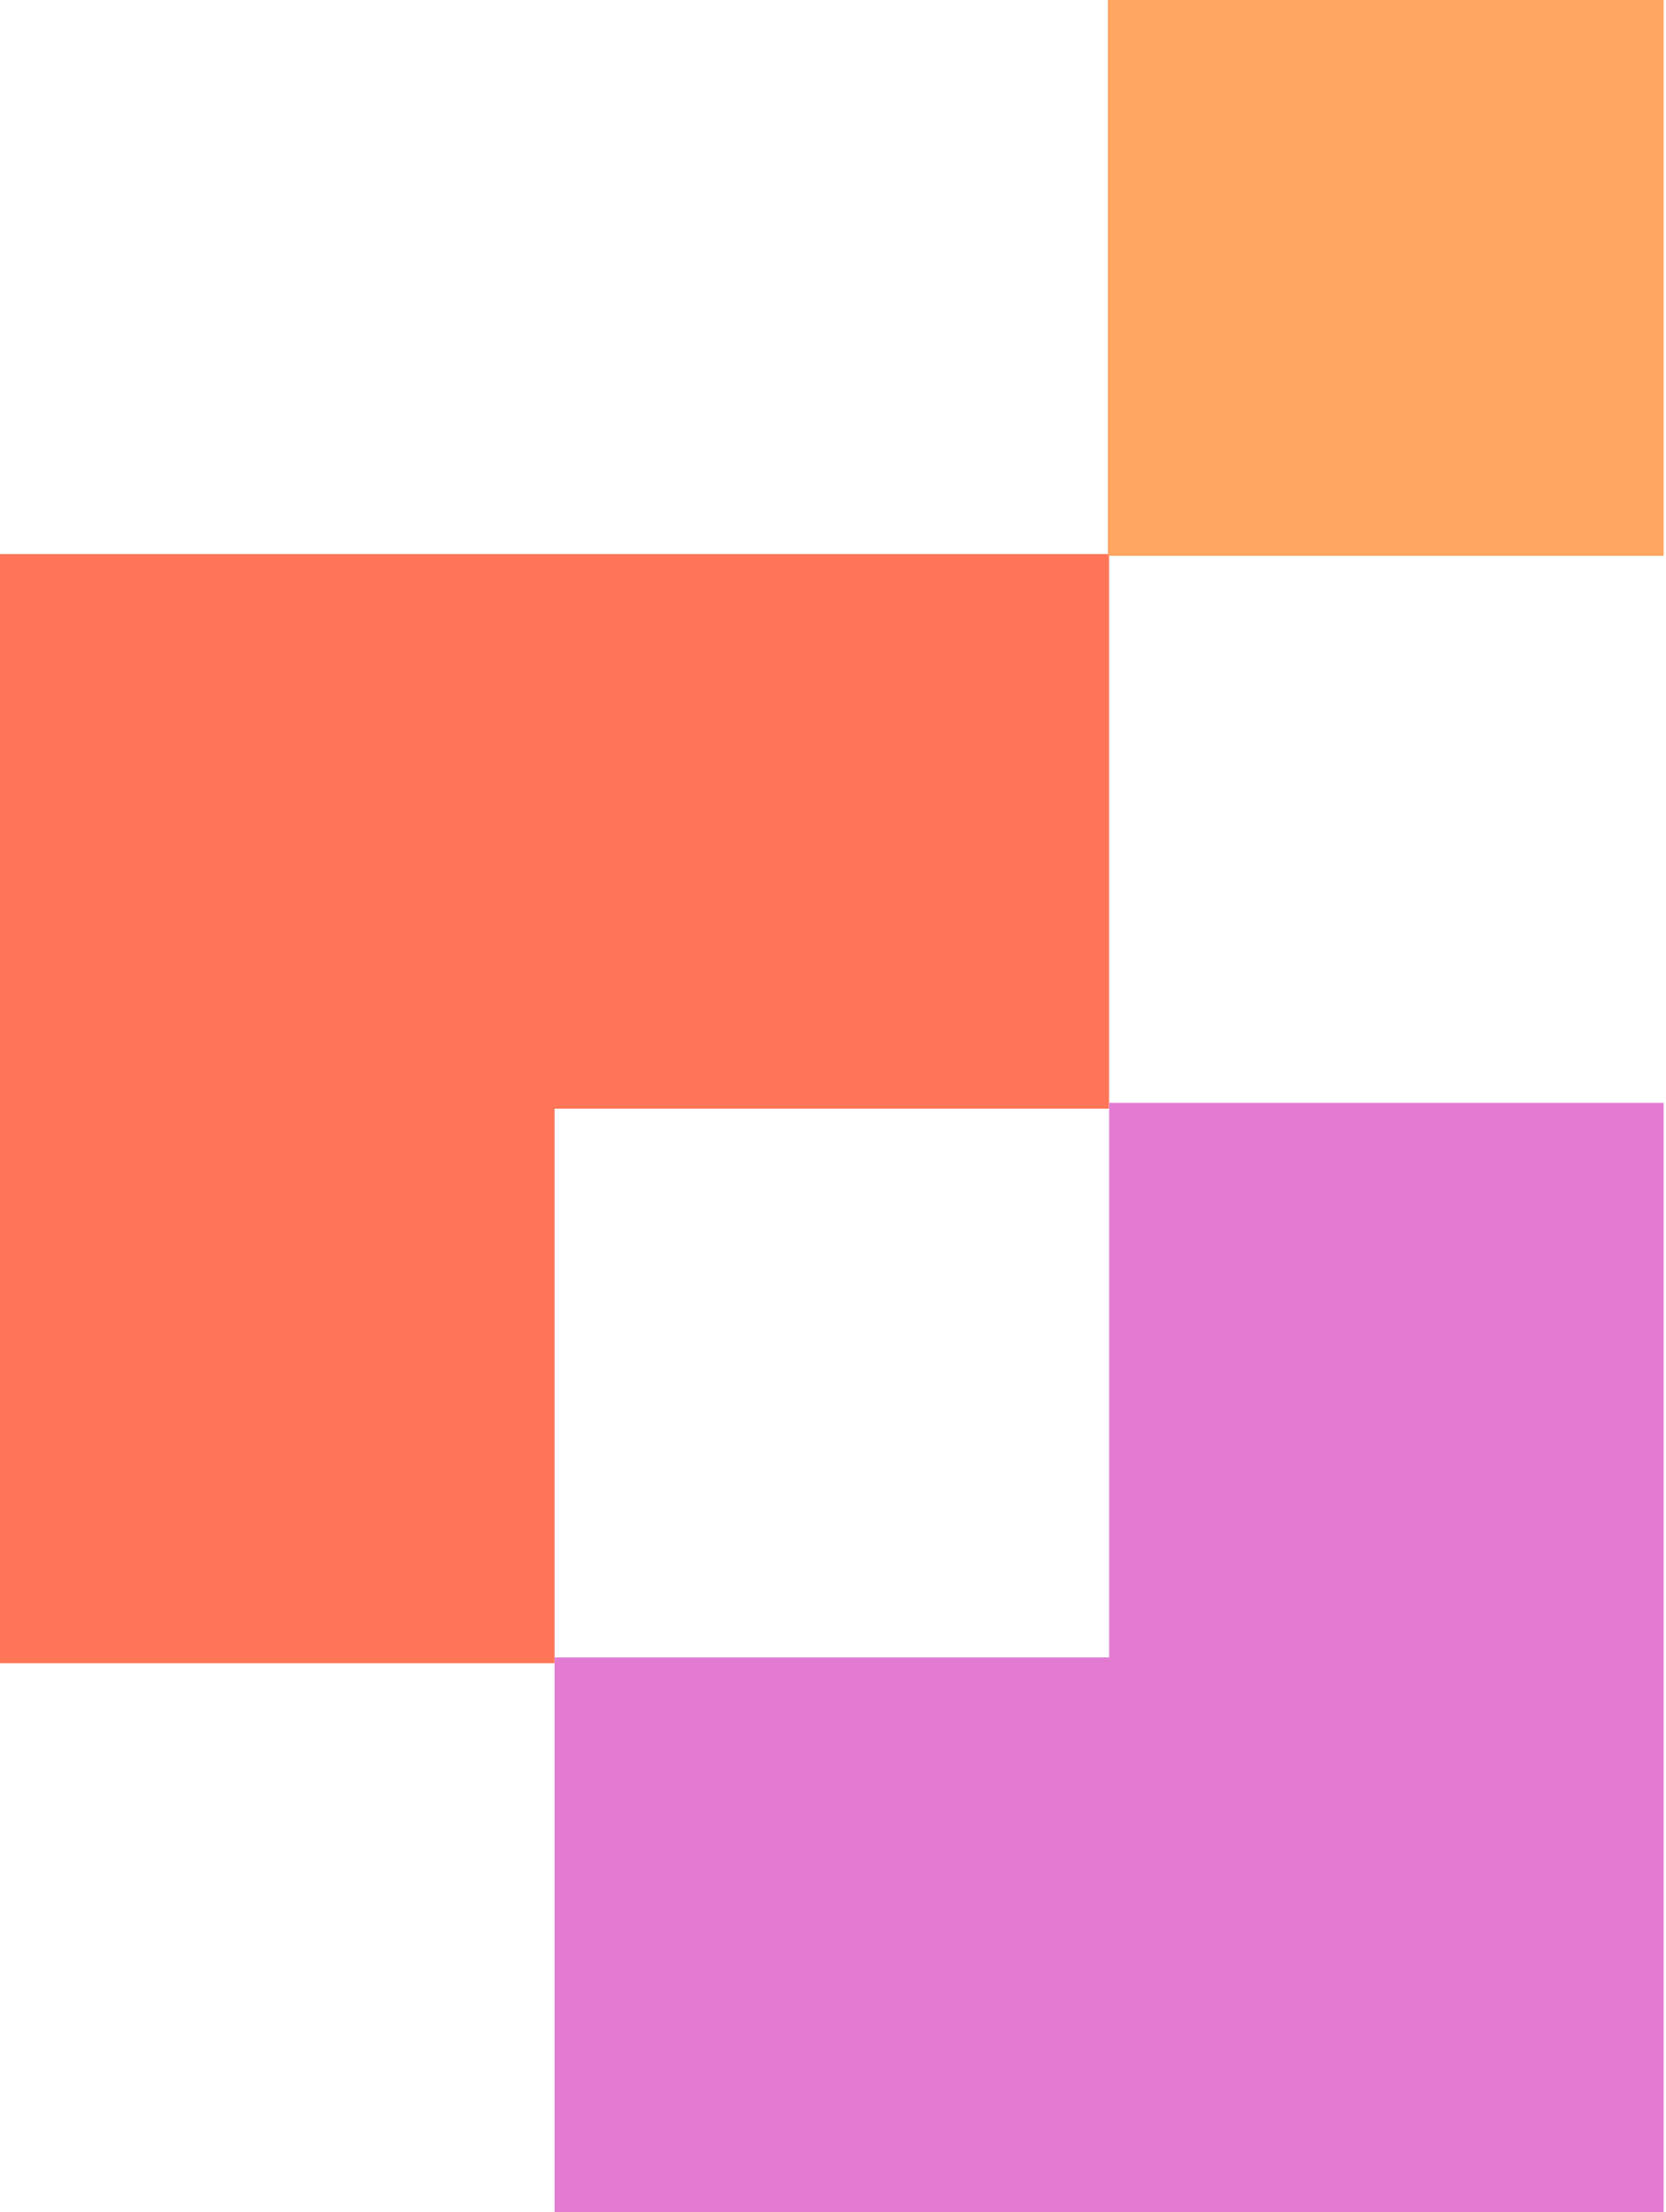
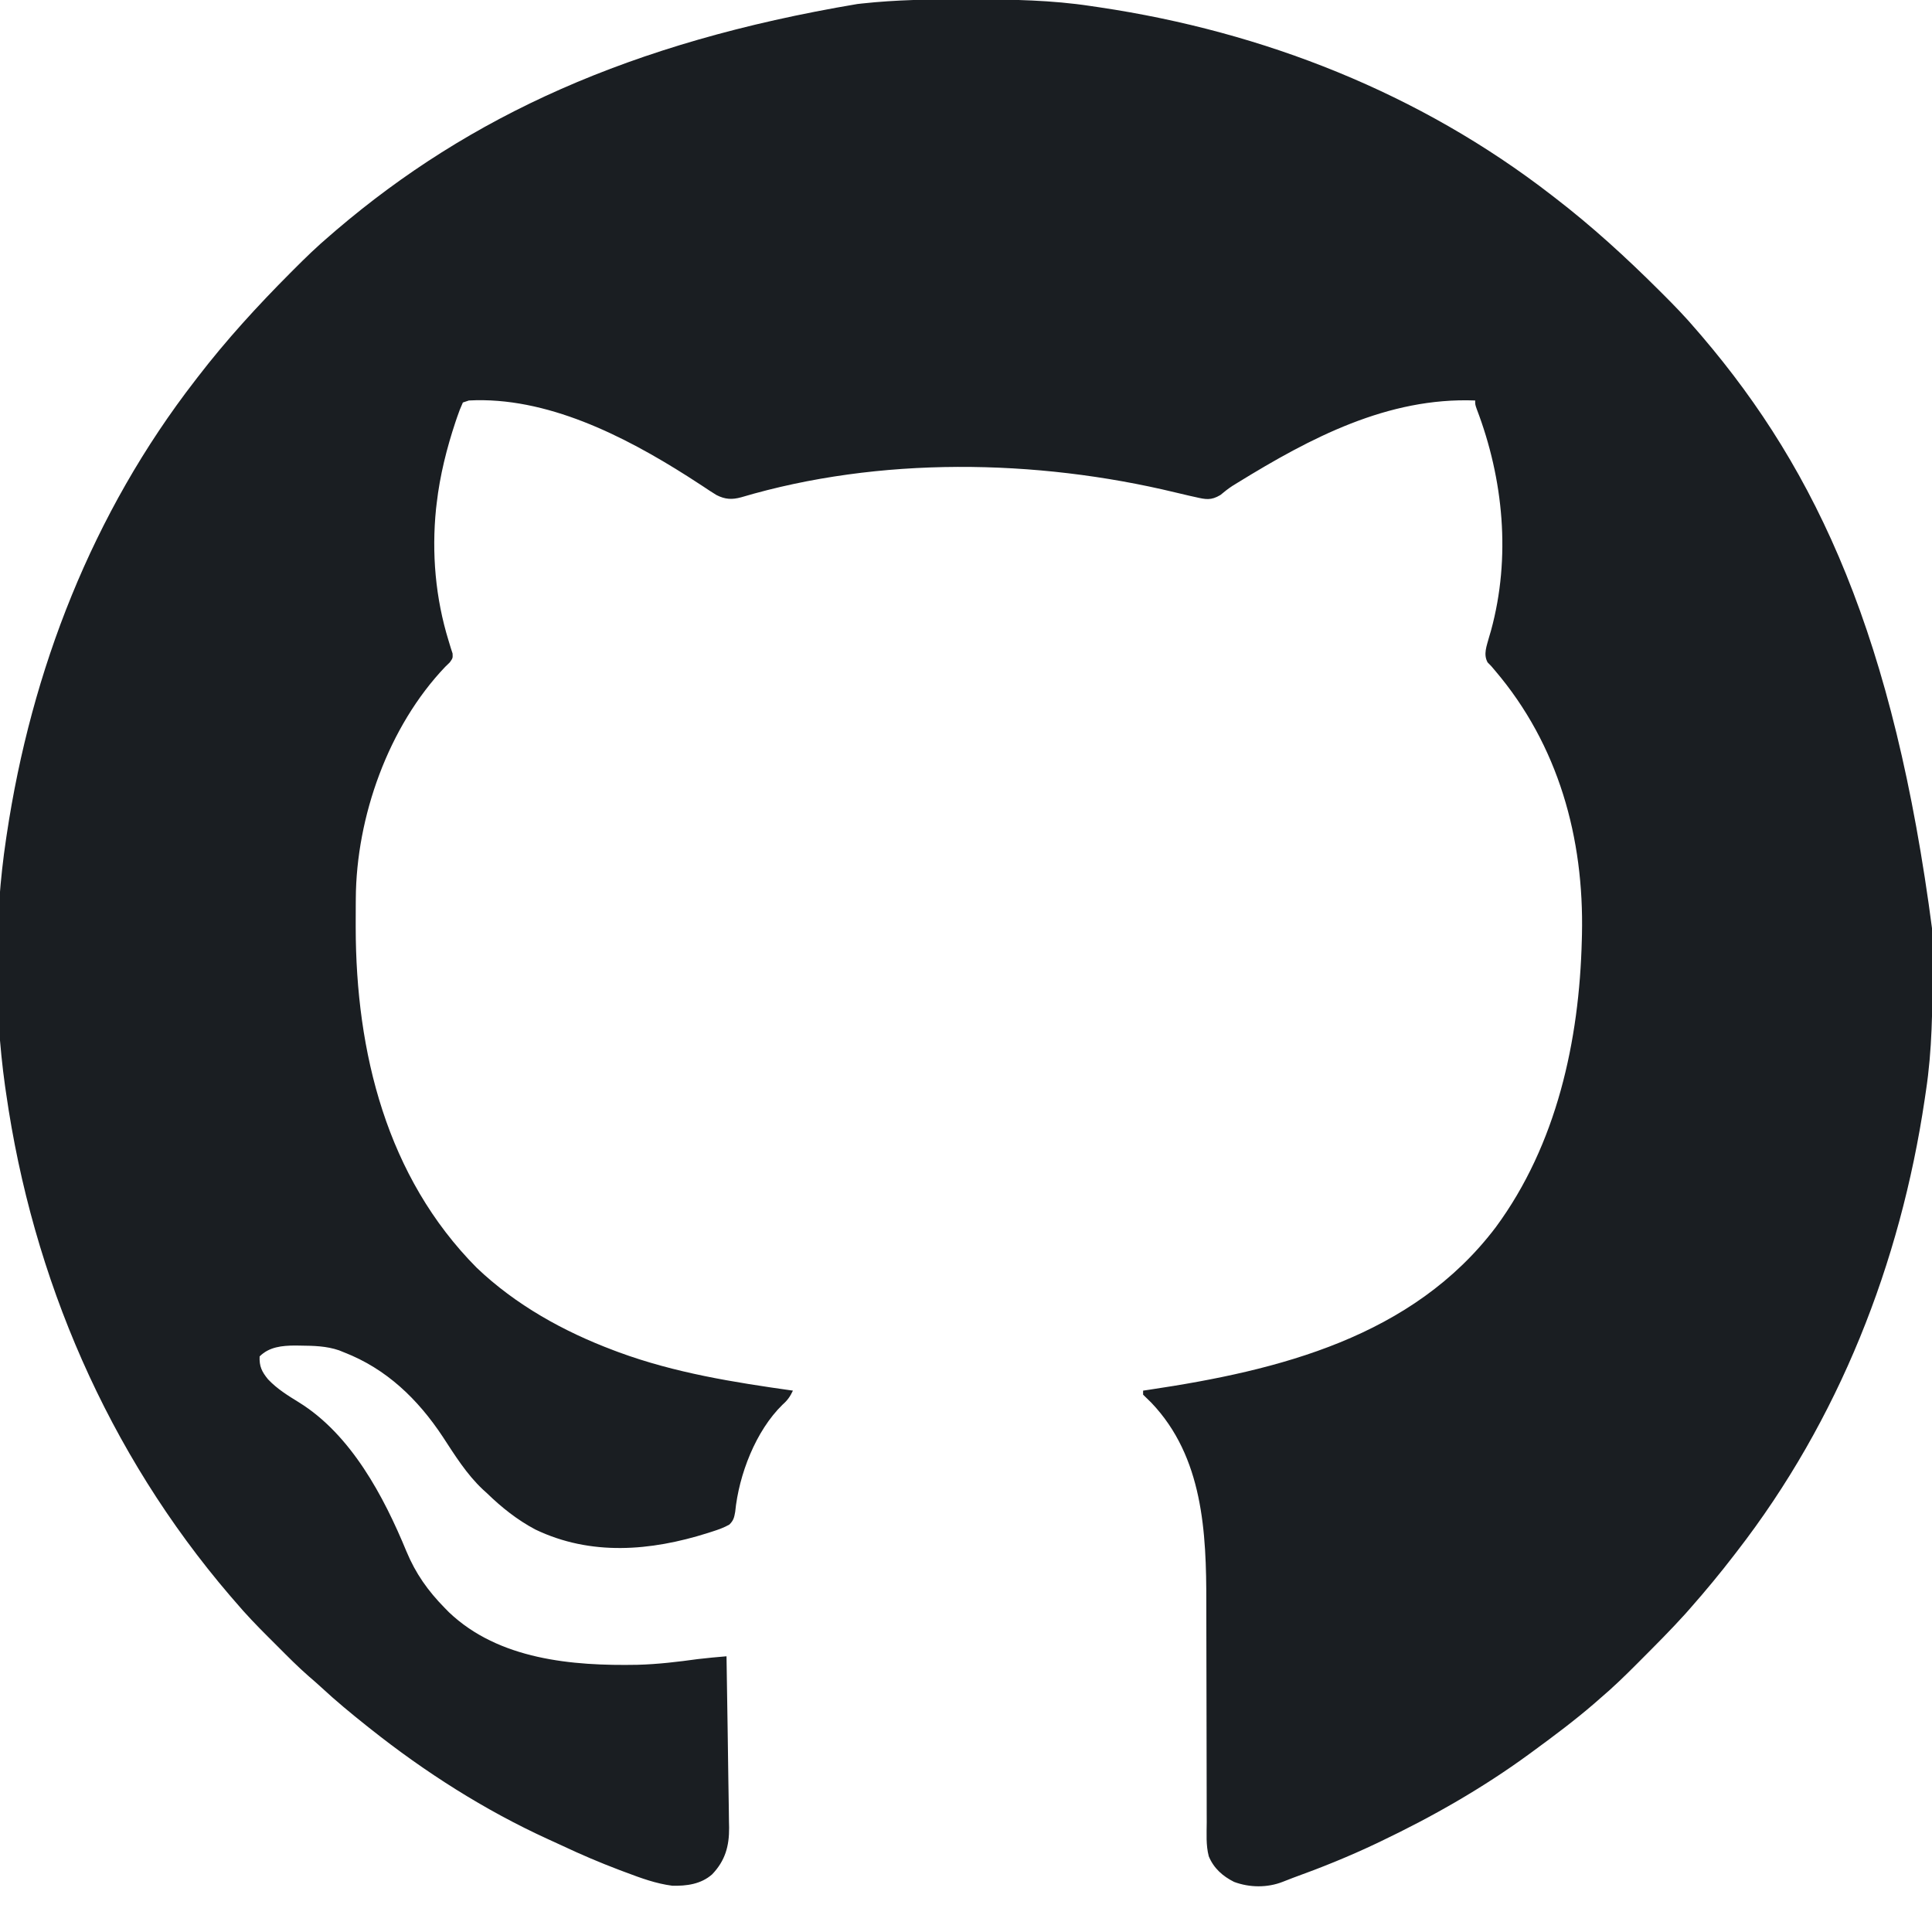
- <svg xmlns="http://www.w3.org/2000/svg" width="180" height="239" viewBox="0 0 180 239" fill="none">
-   <path fill-rule="evenodd" clip-rule="evenodd" d="M-9.91821e-05 59.866H119.84V179.706H-9.91821e-05V59.866ZM59.92 119.786H119.84V179.706H59.92V119.786Z" fill="#FF7557" />
-   <rect width="60.055" height="60.055" transform="matrix(-1 0 0 1 179.765 0)" fill="#FFA663" />
-   <path fill-rule="evenodd" clip-rule="evenodd" d="M179.762 239H59.922V119.16H179.762V239ZM119.842 179.08H59.922V119.16H119.842V179.08Z" fill="#E37BD3" />
+ <svg xmlns="http://www.w3.org/2000/svg" version="1.1" width="960" height="960">
+   <path d="M0 0 C1.386 0.002 2.773 0.004 4.159 0.007 C23.75 0.048 43.089 0.363 62.5 3.312 C63.937 3.524 65.373 3.736 66.81 3.947 C148.351 16.073 226.031 46.589 291.5 97.312 C292.039 97.727 292.578 98.141 293.133 98.568 C311.509 112.704 328.467 128.202 344.875 144.562 C345.397 145.082 345.92 145.602 346.458 146.137 C352.358 152.014 358.122 157.947 363.5 164.312 C364.412 165.369 365.325 166.425 366.238 167.48 C423.578 234.739 461.693 317.04 480.703 463.055 C480.71 464.329 480.717 465.603 480.725 466.916 C480.744 471.006 480.749 475.097 480.75 479.188 C480.75 480.233 480.75 480.233 480.751 481.3 C480.752 501.783 480.585 522.012 477.5 542.312 C477.288 543.749 477.077 545.186 476.866 546.623 C464.745 628.13 434.209 705.862 383.5 771.312 C383.086 771.851 382.671 772.39 382.245 772.946 C375.287 781.99 368.047 790.755 360.5 799.312 C359.66 800.266 358.819 801.22 357.953 802.203 C350.806 810.111 343.275 817.642 335.75 825.188 C335.206 825.734 334.663 826.28 334.103 826.843 C328.083 832.885 322.017 838.802 315.5 844.312 C314.536 845.158 313.572 846.004 312.578 846.875 C302.929 855.191 292.773 862.789 282.5 870.312 C281.767 870.851 281.035 871.389 280.28 871.943 C257.204 888.807 232.286 903.022 206.5 915.312 C205.295 915.888 205.295 915.888 204.066 916.475 C190.608 922.858 176.93 928.362 162.922 933.418 C161.224 934.045 159.538 934.704 157.862 935.387 C150.19 938.394 141.382 938.281 133.707 935.418 C128.031 932.575 123.58 928.631 121.133 922.692 C119.669 917.188 120.089 911.371 120.115 905.714 C120.111 904.23 120.106 902.746 120.099 901.262 C120.087 898.073 120.085 894.883 120.089 891.694 C120.096 886.63 120.08 881.566 120.061 876.502 C120.023 865.731 120.01 854.959 120 844.188 C119.989 832.603 119.973 821.019 119.929 809.435 C119.914 805.236 119.905 801.038 119.911 796.839 C119.956 761.696 118.317 724.303 92.598 697.316 C91.235 695.979 89.868 694.645 88.5 693.312 C88.5 692.653 88.5 691.992 88.5 691.312 C89.515 691.162 90.53 691.012 91.576 690.857 C155.972 681.261 222.426 664.696 263.77 610.078 C294.015 569.006 305.247 517.543 306.5 467.312 C306.522 466.485 306.544 465.657 306.566 464.804 C307.654 416.759 294.896 370.497 263.34 333.477 C262.733 332.762 262.126 332.048 261.5 331.312 C260.903 330.701 260.306 330.09 259.691 329.461 C257.454 325.426 259.241 321.288 260.367 317.051 C260.7 315.92 261.032 314.79 261.375 313.625 C271.301 277.318 267.617 238.482 254.267 203.532 C253.5 201.312 253.5 201.312 253.5 199.312 C210.053 197.649 171.649 217.904 135.547 240.113 C134.671 240.652 133.795 241.19 132.893 241.745 C130.751 243.148 128.854 244.658 126.891 246.293 C122.237 249.065 119.628 248.49 114.5 247.312 C113.491 247.089 112.482 246.865 111.442 246.635 C109.114 246.099 106.789 245.55 104.466 244.989 C35.272 228.299 -42.605 227.069 -111.216 247.414 C-115.791 248.665 -119.217 248.483 -123.493 246.291 C-125.75 244.922 -127.937 243.477 -130.125 242 C-131.815 240.899 -133.508 239.801 -135.203 238.707 C-136.075 238.143 -136.947 237.579 -137.846 236.999 C-169.463 216.915 -208.029 197.263 -246.5 199.312 C-247.49 199.643 -248.48 199.972 -249.5 200.312 C-250.624 202.759 -251.528 205.082 -252.375 207.625 C-252.632 208.377 -252.889 209.129 -253.153 209.903 C-257.515 223.02 -260.918 236.569 -262.5 250.312 C-262.611 251.244 -262.722 252.176 -262.836 253.137 C-265.065 275.214 -263.127 297.519 -256.586 318.73 C-256.228 319.913 -255.869 321.095 -255.5 322.312 C-255.209 323.21 -254.917 324.107 -254.617 325.031 C-254.5 327.312 -254.5 327.312 -255.984 329.426 C-256.732 330.152 -257.48 330.877 -258.25 331.625 C-286.538 361.275 -302.487 406.251 -302.703 446.832 C-302.71 447.72 -302.717 448.608 -302.724 449.523 C-302.742 452.391 -302.748 455.258 -302.75 458.125 C-302.751 459.108 -302.751 460.091 -302.752 461.103 C-302.685 523.144 -287.392 585.129 -242.645 630.234 C-223.267 648.73 -199.461 661.941 -174.5 671.312 C-173.313 671.758 -173.313 671.758 -172.103 672.213 C-144.059 682.537 -114.95 687.162 -85.5 691.312 C-86.908 694.266 -88.162 696.091 -90.625 698.25 C-104.006 711.297 -112.368 733.063 -114.188 751.562 C-114.697 754.422 -115.017 755.84 -117.102 757.879 C-119.843 759.424 -122.496 760.354 -125.5 761.312 C-126.264 761.558 -127.029 761.804 -127.816 762.058 C-156.194 771.037 -185.943 773.54 -213.5 760.312 C-222.482 755.542 -230.216 749.392 -237.5 742.312 C-238.173 741.701 -238.846 741.09 -239.539 740.461 C-247.634 732.882 -253.527 723.352 -259.562 714.125 C-271.889 695.511 -287.508 680.457 -308.5 672.312 C-309.331 671.973 -310.163 671.634 -311.02 671.285 C-317.311 669.135 -323.601 669.009 -330.188 668.938 C-331.079 668.923 -331.97 668.909 -332.889 668.895 C-339.327 668.942 -345.721 669.534 -350.5 674.312 C-350.701 679.239 -349.422 681.886 -346.312 685.688 C-341.778 690.483 -336.536 693.7 -330.965 697.133 C-305.041 713.196 -288.821 743.834 -277.531 771.217 C-272.971 782.193 -266.83 790.841 -258.5 799.312 C-257.469 800.362 -257.469 800.362 -256.418 801.434 C-231.647 825.009 -195.081 828.155 -162.708 827.538 C-152.651 827.271 -142.678 826.08 -132.719 824.701 C-127.99 824.13 -123.246 823.727 -118.5 823.312 C-118.367 831.747 -118.237 840.181 -118.109 848.615 C-118.049 852.535 -117.989 856.454 -117.927 860.374 C-117.798 868.607 -117.677 876.84 -117.58 885.074 C-117.525 889.649 -117.447 894.223 -117.363 898.797 C-117.335 901.022 -117.308 903.248 -117.281 905.473 C-117.258 906.453 -117.235 907.433 -117.211 908.442 C-117.14 917.693 -119.17 924.889 -125.625 931.652 C-131.158 936.551 -138.329 937.5 -145.5 937.312 C-153.496 936.278 -160.866 933.586 -168.375 930.75 C-169.56 930.306 -170.746 929.862 -171.967 929.405 C-181.547 925.769 -190.907 921.774 -200.173 917.404 C-202.488 916.318 -204.814 915.26 -207.145 914.207 C-238.671 899.818 -268.391 880.852 -295.5 859.312 C-296.138 858.806 -296.776 858.299 -297.434 857.777 C-305.126 851.647 -312.674 845.43 -319.875 838.727 C-321.896 836.868 -323.941 835.082 -326.027 833.301 C-331.388 828.626 -336.383 823.579 -341.4 818.543 C-343.059 816.878 -344.724 815.219 -346.389 813.561 C-351.969 807.984 -357.412 802.347 -362.5 796.312 C-363.377 795.303 -364.254 794.293 -365.133 793.285 C-425.882 722.348 -463.332 635.474 -476.5 543.312 C-476.667 542.176 -476.833 541.04 -477.005 539.869 C-482.484 500.514 -482.388 456.6 -476.5 417.312 C-476.398 416.627 -476.296 415.941 -476.191 415.234 C-463.943 333.237 -433.535 255.185 -382.5 189.312 C-382.086 188.774 -381.671 188.235 -381.245 187.679 C-367.108 169.304 -351.611 152.346 -335.25 135.938 C-334.73 135.415 -334.211 134.893 -333.675 134.355 C-327.798 128.455 -321.866 122.69 -315.5 117.312 C-314.444 116.4 -313.388 115.487 -312.332 114.574 C-246.423 58.385 -166.643 21.339 -53.5 2.312 C-52.73 2.226 -51.961 2.14 -51.168 2.051 C-34.116 0.199 -17.14 -0.049 0 0 Z " fill="#1A1E22" transform="translate(479.5,-0.3125)" />
</svg>
